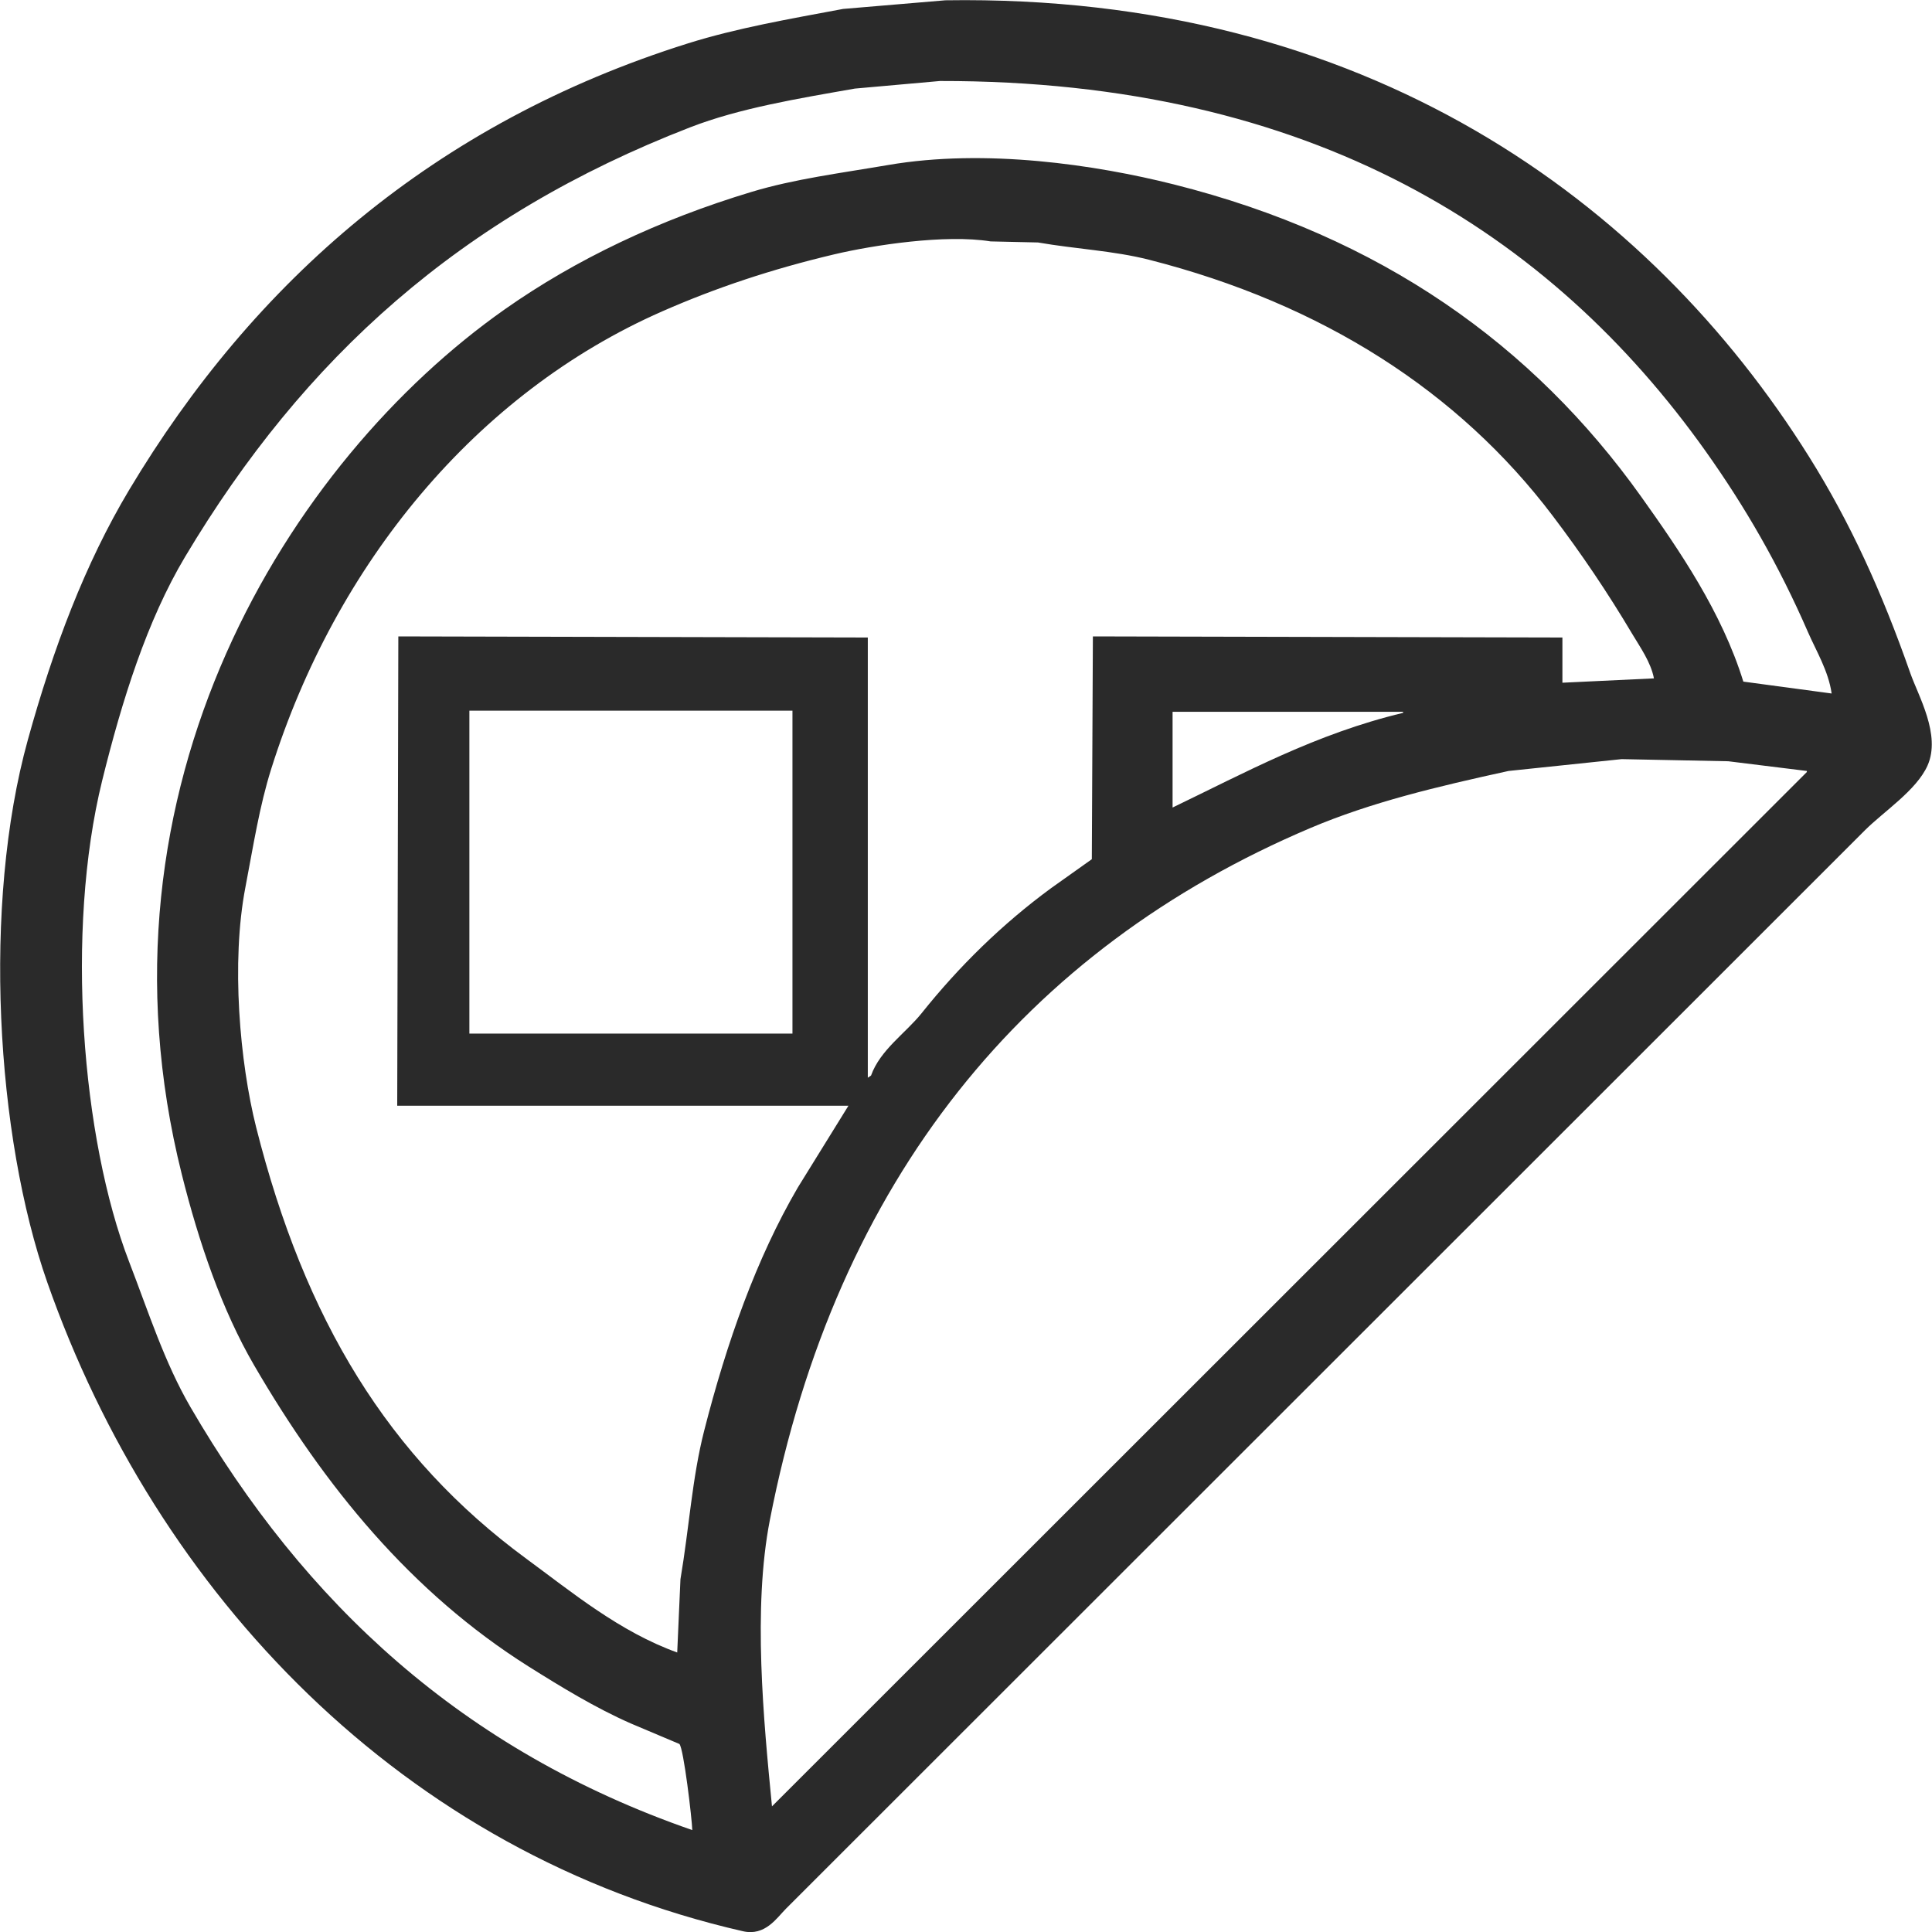
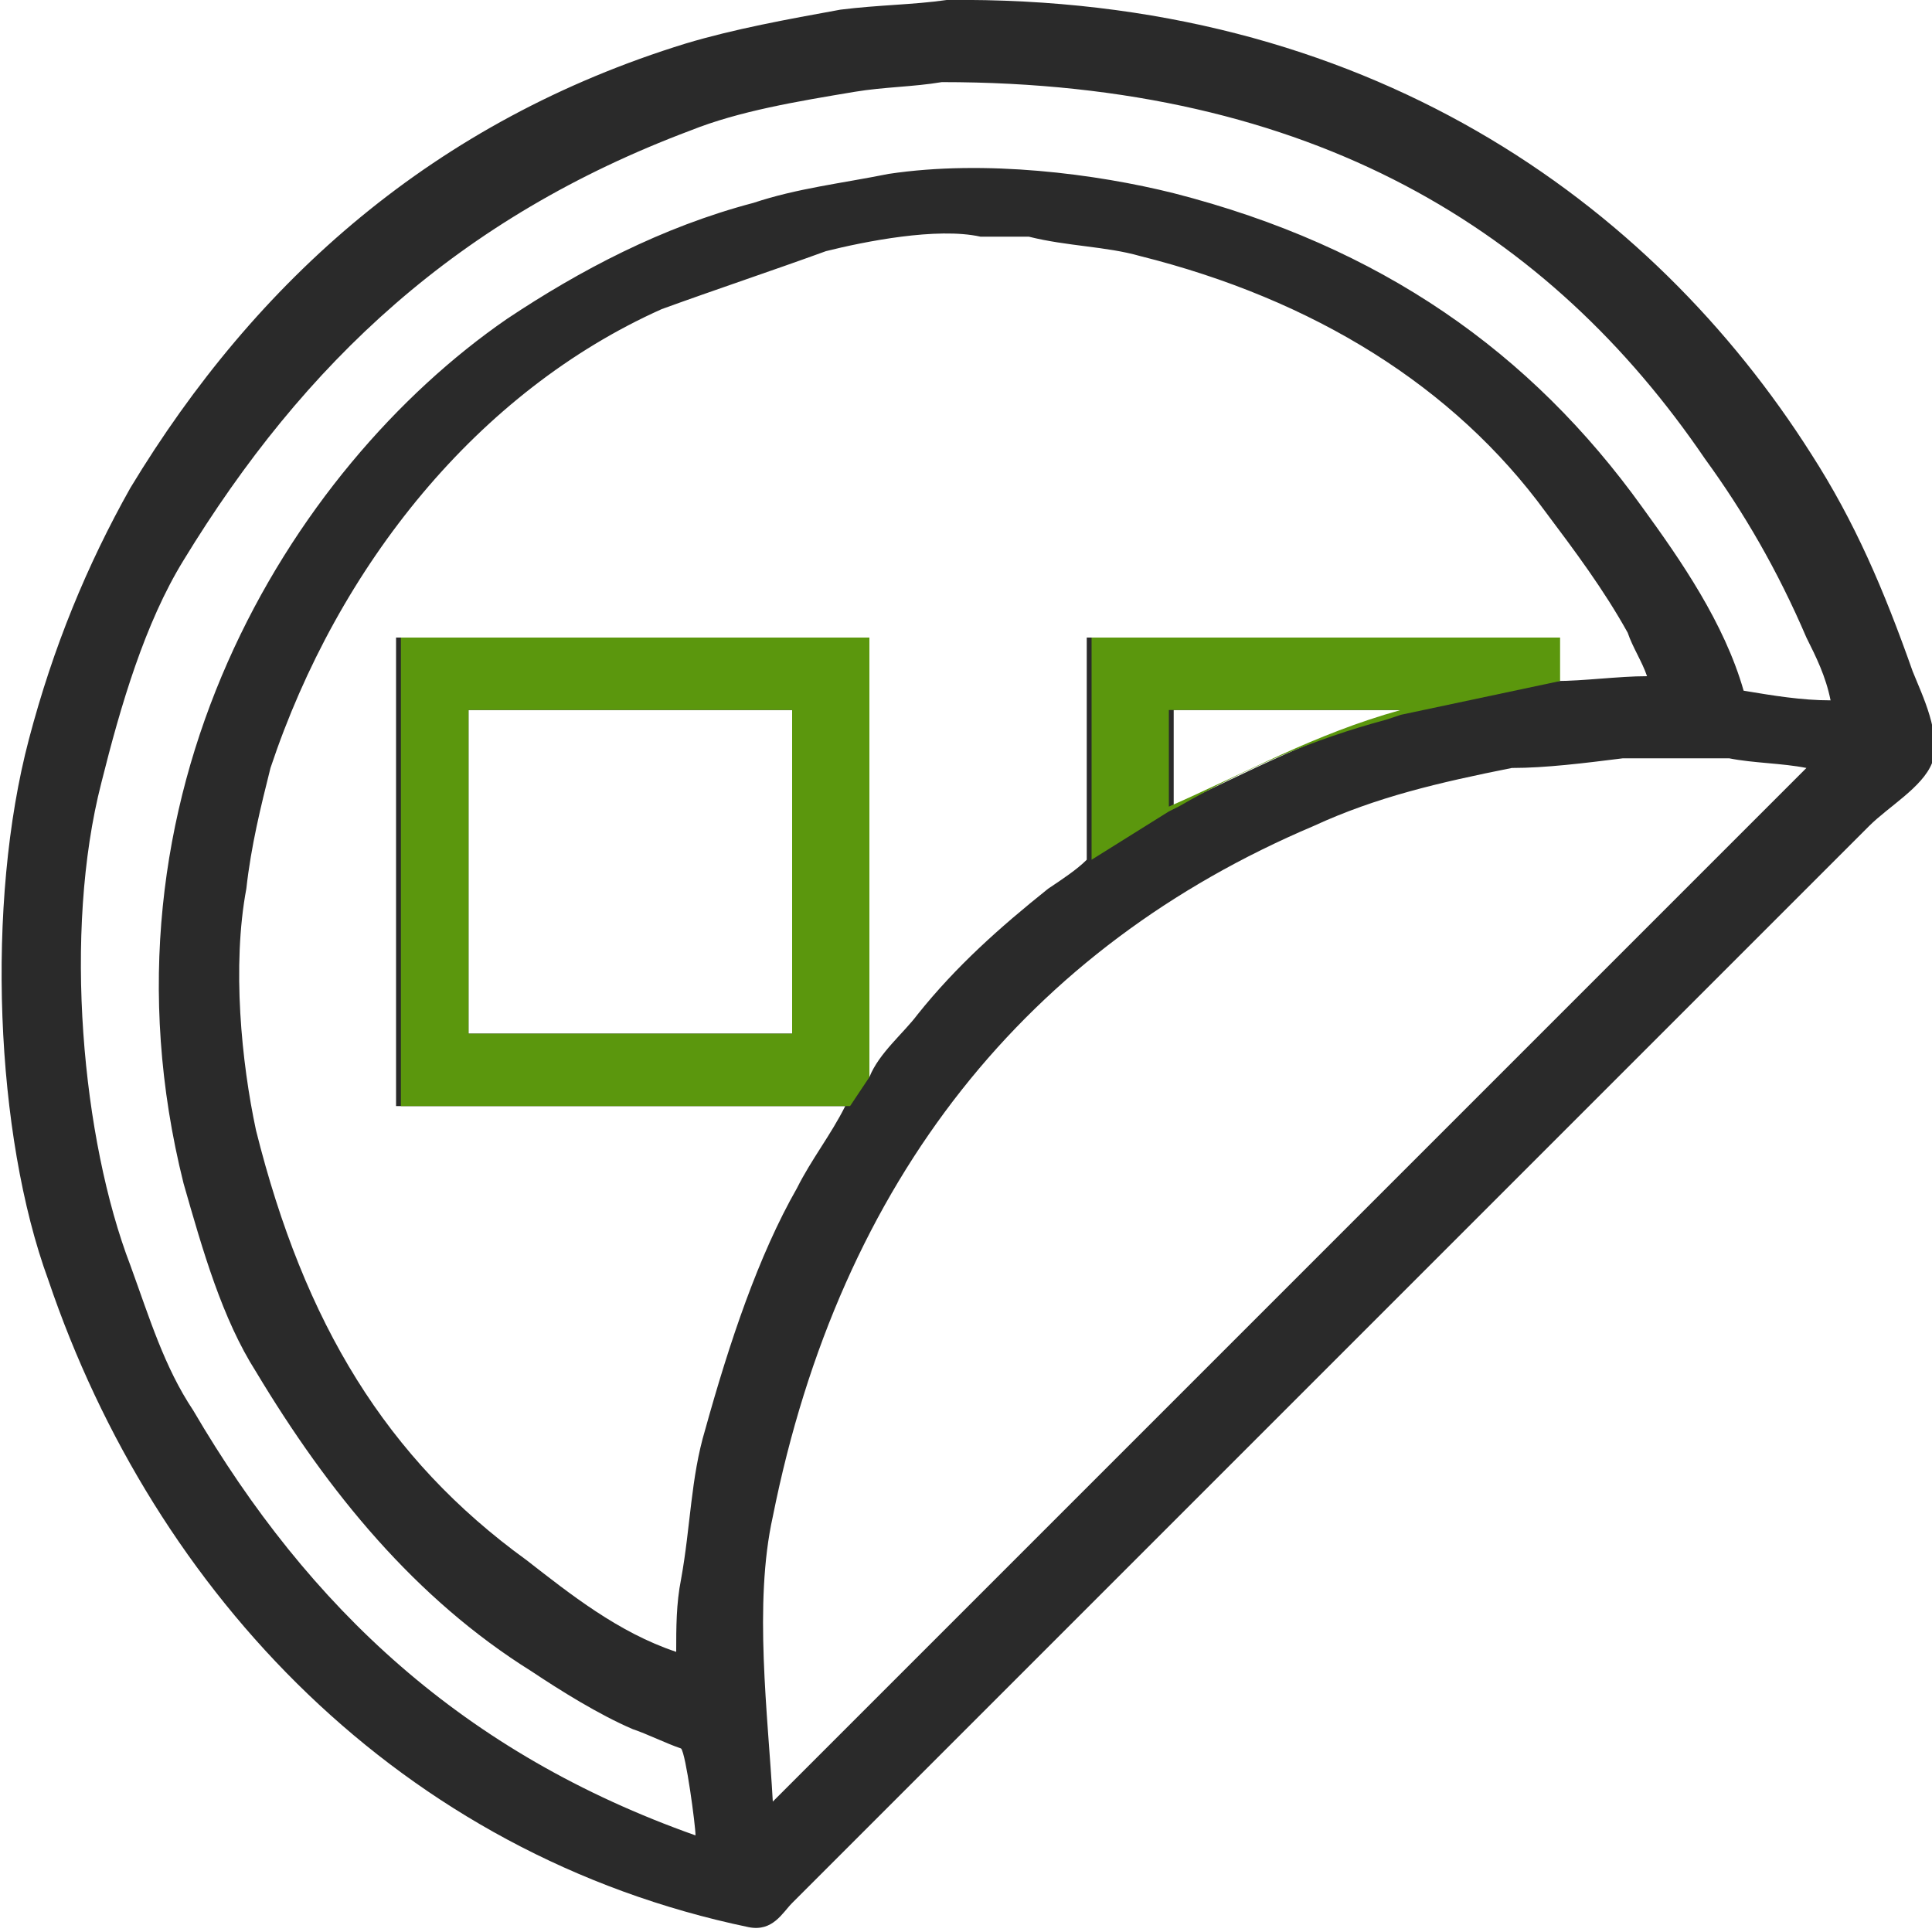
- <svg xmlns="http://www.w3.org/2000/svg" width="40px" height="40px">
-   <path fill-rule="evenodd" fill="rgb(42, 42, 42)" d="M19.573,0.006 C28.284,-0.128 34.146,4.174 37.454,9.455 C38.310,10.821 38.963,12.258 39.550,13.934 C39.715,14.407 40.191,15.215 39.907,15.851 C39.677,16.364 39.002,16.800 38.613,17.188 C37.625,18.175 36.636,19.163 35.648,20.152 C32.267,23.531 28.885,26.911 25.504,30.291 C23.021,32.771 20.539,35.253 18.057,37.734 C17.462,38.327 16.867,38.922 16.273,39.517 C16.083,39.707 15.843,40.090 15.381,39.984 C8.334,38.375 3.240,32.997 0.978,26.547 C-0.083,23.522 -0.369,18.727 0.577,15.316 C1.103,13.416 1.761,11.670 2.673,10.145 C5.253,5.831 8.997,2.545 14.244,0.898 C15.254,0.581 16.338,0.394 17.455,0.185 C18.161,0.125 18.867,0.066 19.573,0.006 ZM19.461,1.677 C18.874,1.730 18.287,1.782 17.700,1.834 C16.521,2.041 15.310,2.240 14.289,2.636 C9.537,4.476 6.294,7.406 3.832,11.528 C3.045,12.845 2.526,14.497 2.115,16.163 C1.348,19.277 1.692,23.581 2.673,26.123 C3.081,27.182 3.405,28.205 3.943,29.132 C6.303,33.190 9.572,36.239 14.333,37.890 C14.327,37.667 14.155,36.197 14.066,36.107 C13.731,35.965 13.397,35.825 13.062,35.683 C12.323,35.358 11.611,34.922 10.944,34.503 C8.511,32.970 6.720,30.775 5.259,28.263 C4.596,27.123 4.118,25.728 3.765,24.318 C1.754,16.297 5.995,9.538 10.454,6.402 C11.923,5.369 13.647,4.550 15.560,3.973 C16.447,3.705 17.402,3.585 18.391,3.416 C20.401,3.071 22.685,3.411 24.299,3.817 C28.595,4.896 31.740,7.145 33.976,10.279 C34.774,11.398 35.648,12.673 36.094,14.112 C36.703,14.194 37.313,14.276 37.922,14.358 C37.857,13.893 37.599,13.471 37.432,13.087 C36.827,11.697 36.133,10.496 35.314,9.343 C32.109,4.836 27.171,1.666 19.461,1.677 ZM8.224,22.893 C8.232,19.654 8.239,16.415 8.247,13.176 C11.486,13.184 14.727,13.191 17.967,13.199 C17.967,16.236 17.967,19.275 17.967,22.313 C17.990,22.298 18.012,22.283 18.034,22.268 C18.223,21.736 18.754,21.387 19.082,20.976 C19.859,20.004 20.750,19.131 21.758,18.391 C22.040,18.190 22.323,17.990 22.605,17.789 C22.612,16.252 22.620,14.714 22.627,13.176 C25.867,13.184 29.108,13.191 32.348,13.199 C32.348,13.511 32.348,13.823 32.348,14.135 C32.980,14.105 33.612,14.075 34.243,14.045 C34.179,13.709 33.955,13.396 33.798,13.132 C33.277,12.255 32.741,11.464 32.148,10.681 C30.204,8.110 27.381,6.292 23.787,5.377 C23.056,5.191 22.281,5.157 21.490,5.020 C21.163,5.013 20.836,5.005 20.509,4.998 C19.574,4.846 18.082,5.075 17.276,5.265 C15.977,5.572 14.814,5.961 13.709,6.447 C9.851,8.142 6.951,11.678 5.616,15.917 C5.371,16.693 5.245,17.512 5.081,18.369 C4.780,19.929 4.967,22.003 5.303,23.338 C6.309,27.324 8.037,30.171 10.900,32.274 C11.847,32.970 12.830,33.784 14.021,34.213 C14.044,33.708 14.066,33.203 14.088,32.697 C14.269,31.627 14.330,30.595 14.579,29.622 C15.046,27.792 15.660,26.055 16.518,24.586 C16.867,24.021 17.217,23.457 17.566,22.893 C14.453,22.893 11.338,22.893 8.224,22.893 ZM9.718,14.714 C9.718,16.942 9.718,19.171 9.718,21.399 C11.947,21.399 14.177,21.399 16.407,21.399 C16.407,19.171 16.407,16.942 16.407,14.714 C14.177,14.714 11.947,14.714 9.718,14.714 ZM24.277,14.737 C24.277,15.397 24.277,16.059 24.277,16.719 C25.767,16.003 27.245,15.190 29.049,14.759 C29.049,14.751 29.049,14.744 29.049,14.737 C27.458,14.737 25.868,14.737 24.277,14.737 ZM33.574,15.717 C32.794,15.798 32.014,15.880 31.233,15.962 C29.743,16.288 28.391,16.609 27.131,17.143 C21.233,19.644 17.313,24.412 15.939,31.471 C15.583,33.301 15.809,35.613 15.983,37.399 C23.125,30.261 30.268,23.122 37.409,15.984 C37.409,15.977 37.409,15.969 37.409,15.962 C36.867,15.895 36.324,15.828 35.782,15.761 C35.046,15.747 34.310,15.732 33.574,15.717 Z" />
+ <svg xmlns="http://www.w3.org/2000/svg" version="1.1" id="Слой_1" x="0px" y="0px" viewBox="0 0 40 40" style="enable-background:new 0 0 40 40;" xml:space="preserve">
+   <style type="text/css">
+ 	.st0{fill-rule:evenodd;clip-rule:evenodd;fill:#2A2A2A;}
+ 	.st1{fill-rule:evenodd;clip-rule:evenodd;fill:#5B970D;}
+ </style>
+   <path class="st0" d="M19.6,0c8.7-0.1,14.6,4.2,17.9,9.4c0.9,1.4,1.5,2.8,2.1,4.5c0.2,0.5,0.6,1.3,0.4,1.9c-0.2,0.5-0.9,0.9-1.3,1.3  c-1,1-2,2-3,3c-3.4,3.4-6.8,6.8-10.1,10.1c-2.5,2.5-5,5-7.4,7.4c-0.6,0.6-1.2,1.2-1.8,1.8c-0.2,0.2-0.4,0.6-0.9,0.5  C8.3,38.4,3.2,33,1,26.5c-1.1-3-1.3-7.8-0.4-11.2c0.5-1.9,1.2-3.6,2.1-5.2C5.3,5.8,9,2.5,14.2,0.9c1-0.3,2.1-0.5,3.2-0.7  C18.2,0.1,18.9,0.1,19.6,0z M19.5,1.7c-0.6,0.1-1.2,0.1-1.8,0.2c-1.2,0.2-2.4,0.4-3.4,0.8c-4.8,1.8-8,4.8-10.5,8.9  c-0.8,1.3-1.3,3-1.7,4.6c-0.8,3.1-0.4,7.4,0.6,10c0.4,1.1,0.7,2.1,1.3,3c2.4,4.1,5.6,7.1,10.4,8.8c0-0.2-0.2-1.7-0.3-1.8  c-0.3-0.1-0.7-0.3-1-0.4c-0.7-0.3-1.5-0.8-2.1-1.2c-2.4-1.5-4.2-3.7-5.7-6.2c-0.7-1.1-1.1-2.5-1.5-3.9c-2-8,2.2-14.8,6.7-17.9  c1.5-1,3.2-1.9,5.1-2.4c0.9-0.3,1.8-0.4,2.8-0.6c2-0.3,4.3,0,5.9,0.4c4.3,1.1,7.4,3.3,9.7,6.5c0.8,1.1,1.7,2.4,2.1,3.8  c0.6,0.1,1.2,0.2,1.8,0.2c-0.1-0.5-0.3-0.9-0.5-1.3c-0.6-1.4-1.3-2.6-2.1-3.7C32.1,4.8,27.2,1.7,19.5,1.7z M8.2,22.9  c0-3.2,0-6.5,0-9.7c3.2,0,6.5,0,9.7,0c0,3,0,6.1,0,9.1c0,0,0,0,0.1,0c0.2-0.5,0.7-0.9,1-1.3c0.8-1,1.7-1.8,2.7-2.6  c0.3-0.2,0.6-0.4,0.8-0.6c0-1.5,0-3.1,0-4.6c3.2,0,6.5,0,9.7,0c0,0.3,0,0.6,0,0.9c0.6,0,1.3-0.1,1.9-0.1c-0.1-0.3-0.3-0.6-0.4-0.9  c-0.5-0.9-1.1-1.7-1.7-2.5c-1.9-2.6-4.8-4.4-8.4-5.3c-0.7-0.2-1.5-0.2-2.3-0.4c-0.3,0-0.7,0-1,0c-0.9-0.2-2.4,0.1-3.2,0.3  C16,5.6,14.8,6,13.7,6.4C9.9,8.1,7,11.7,5.6,15.9c-0.2,0.8-0.4,1.6-0.5,2.5c-0.3,1.6-0.1,3.6,0.2,5c1,4,2.7,6.8,5.6,8.9  c0.9,0.7,1.9,1.5,3.1,1.9c0-0.5,0-1,0.1-1.5c0.2-1.1,0.2-2.1,0.5-3.1c0.5-1.8,1.1-3.6,1.9-5c0.3-0.6,0.7-1.1,1-1.7  C14.5,22.9,11.3,22.9,8.2,22.9z M9.7,14.7c0,2.2,0,4.5,0,6.7c2.2,0,4.5,0,6.7,0c0-2.2,0-4.5,0-6.7C14.2,14.7,11.9,14.7,9.7,14.7z   M24.3,14.7c0,0.7,0,1.3,0,2c1.5-0.7,3-1.5,4.8-2c0,0,0,0,0,0C27.5,14.7,25.9,14.7,24.3,14.7z M33.6,15.7c-0.8,0.1-1.6,0.2-2.3,0.2  c-1.5,0.3-2.8,0.6-4.1,1.2c-5.9,2.5-9.8,7.3-11.2,14.3c-0.4,1.8-0.1,4.1,0,5.9c7.1-7.1,14.3-14.3,21.4-21.4c0,0,0,0,0,0  c-0.5-0.1-1.1-0.1-1.6-0.2C35,15.7,34.3,15.7,33.6,15.7z" />
+   <path class="st1" d="M17.6,22.9c-3.1,0-6.2,0-9.3,0c0-3.2,0-6.5,0-9.7c3.2,0,6.5,0,9.7,0c0,3,0,6.1,0,9.1 M22.6,17.8  c0-1.5,0-3.1,0-4.6c3.2,0,6.5,0,9.7,0c0,0.3,0,0.6,0,0.9L29,14.8l-0.3,0.1c-1.5,0.4-2.9,1-4.3,1.8l-0.2,0.1L22.6,17.8z M9.7,14.7  c0,2.2,0,4.5,0,6.7c2.2,0,4.5,0,6.7,0c0-2.2,0-4.5,0-6.7C14.2,14.7,11.9,14.7,9.7,14.7z M29,14.7c-1.6,0-3.2,0-4.8,0  c0,0.7,0,1.3,0,2C25.8,16,27.2,15.2,29,14.7C29,14.8,29,14.7,29,14.7" />
</svg>
